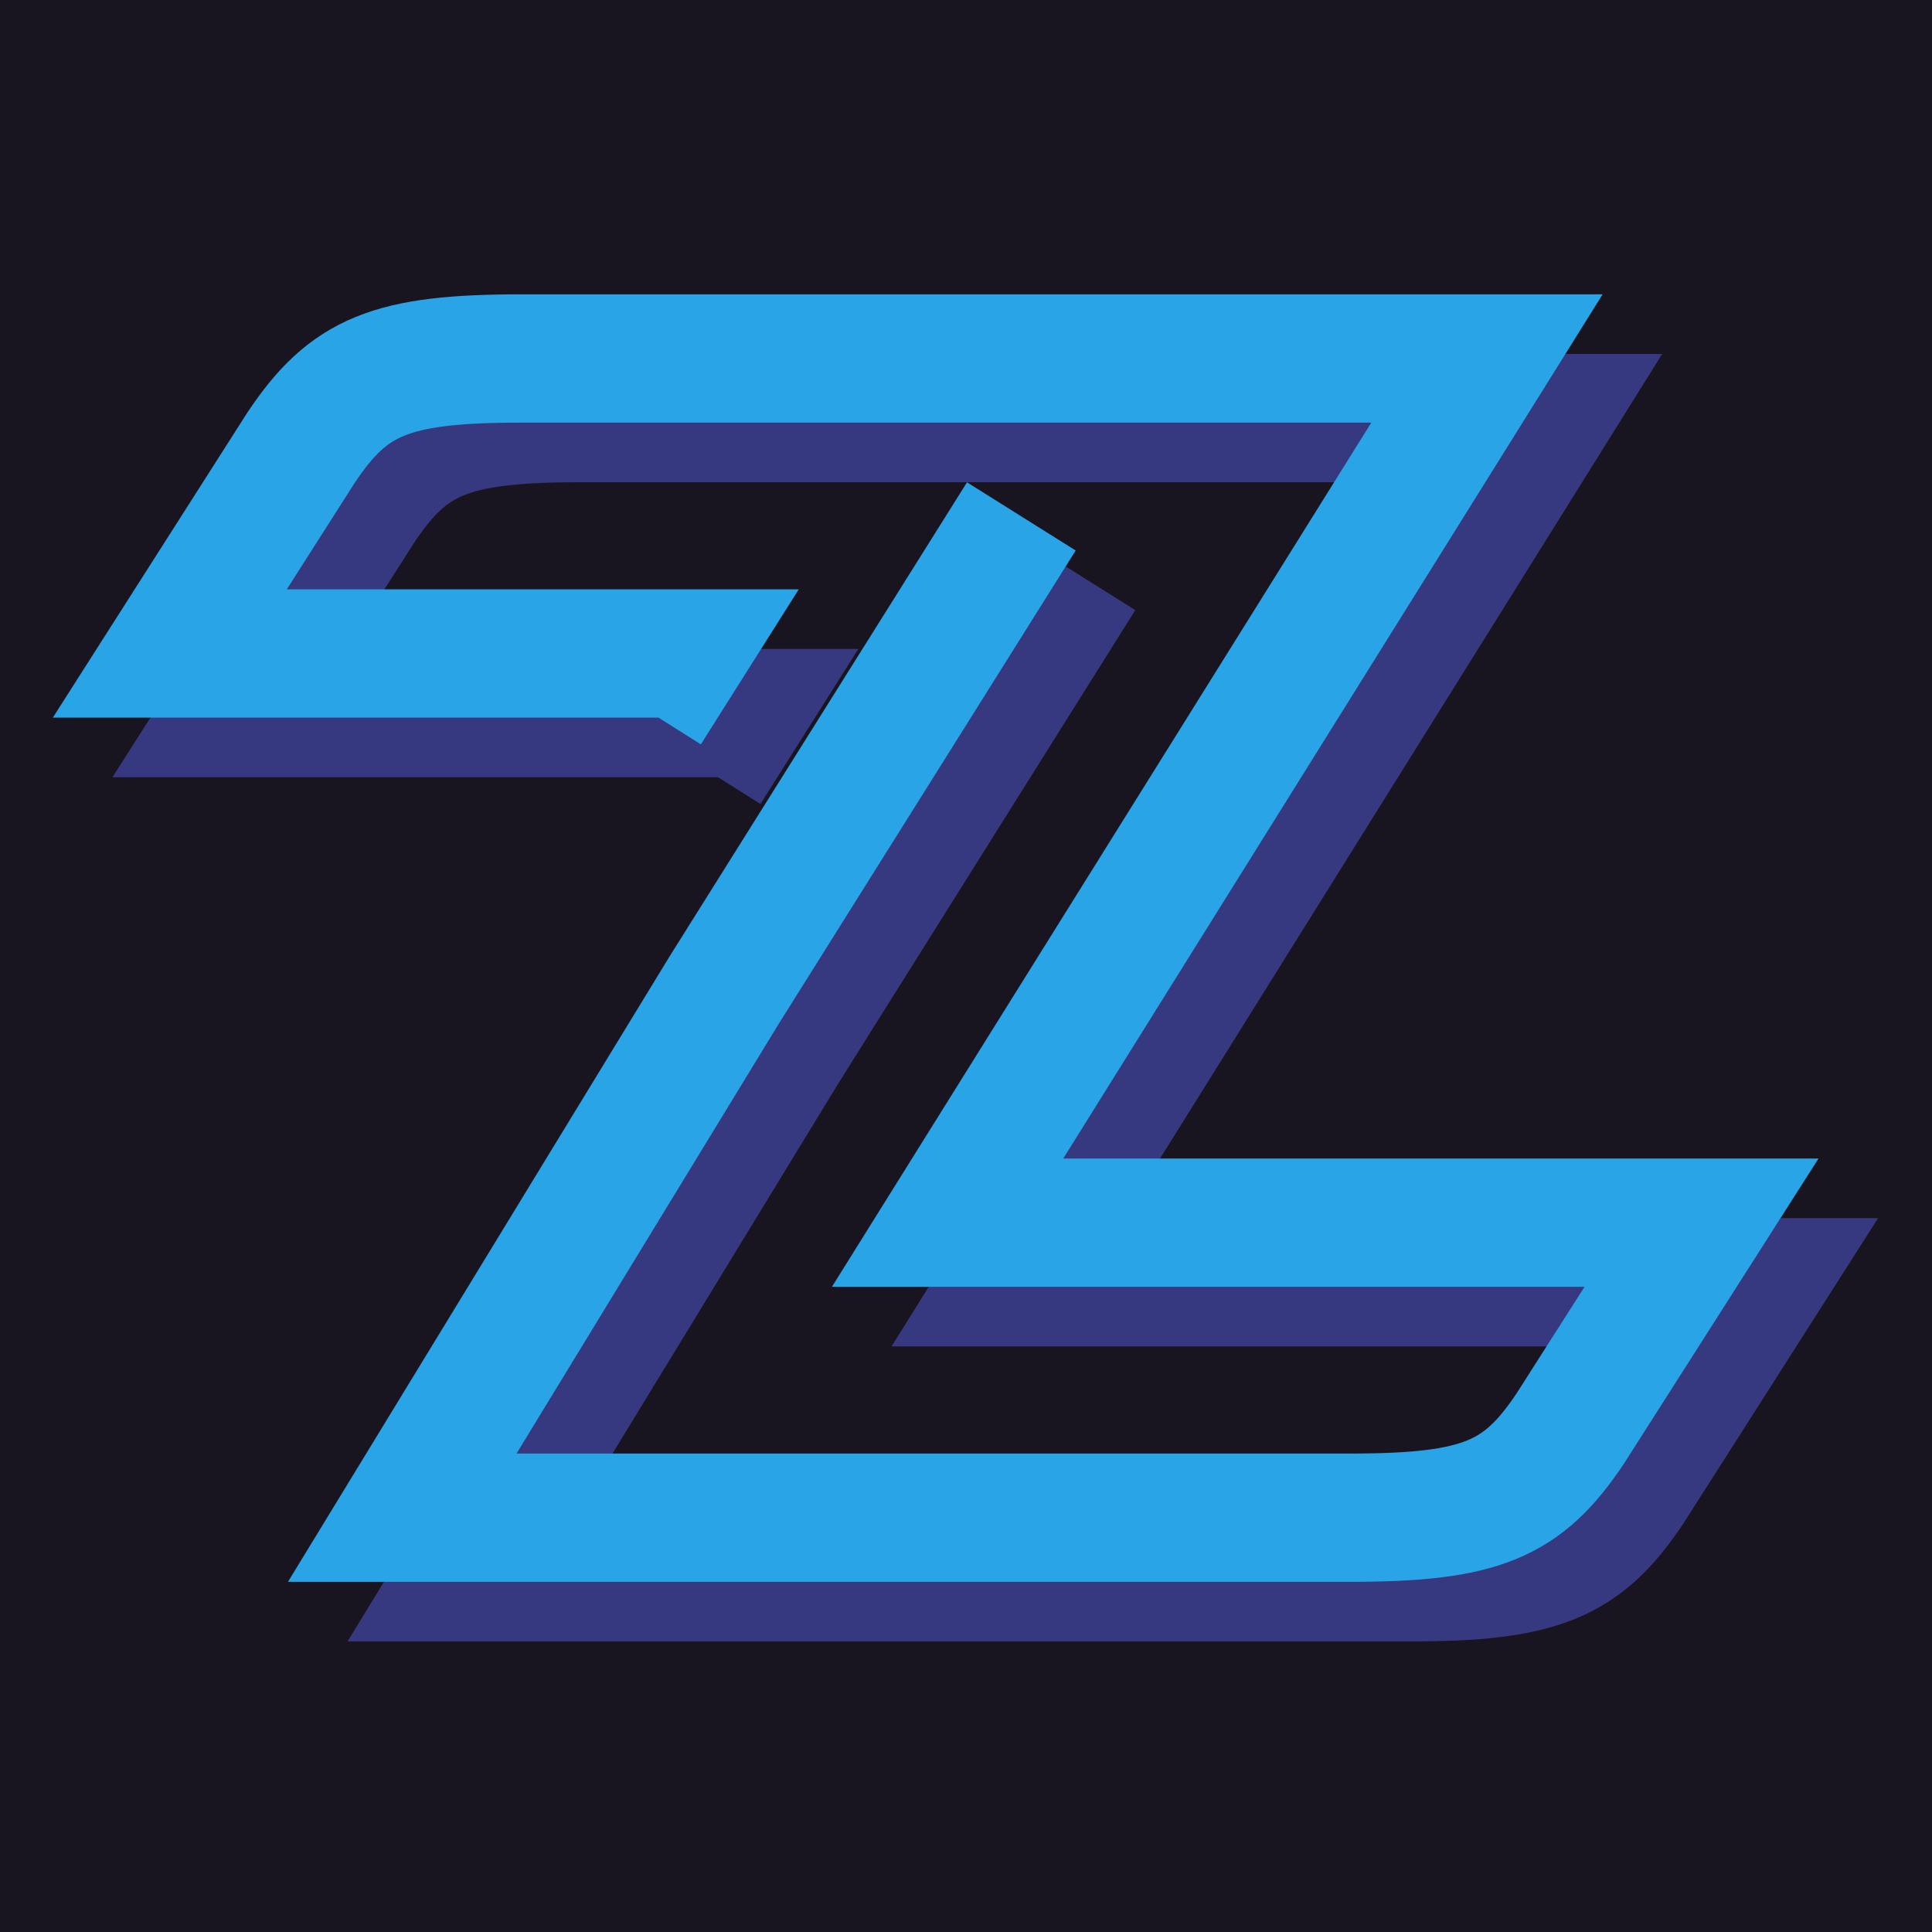
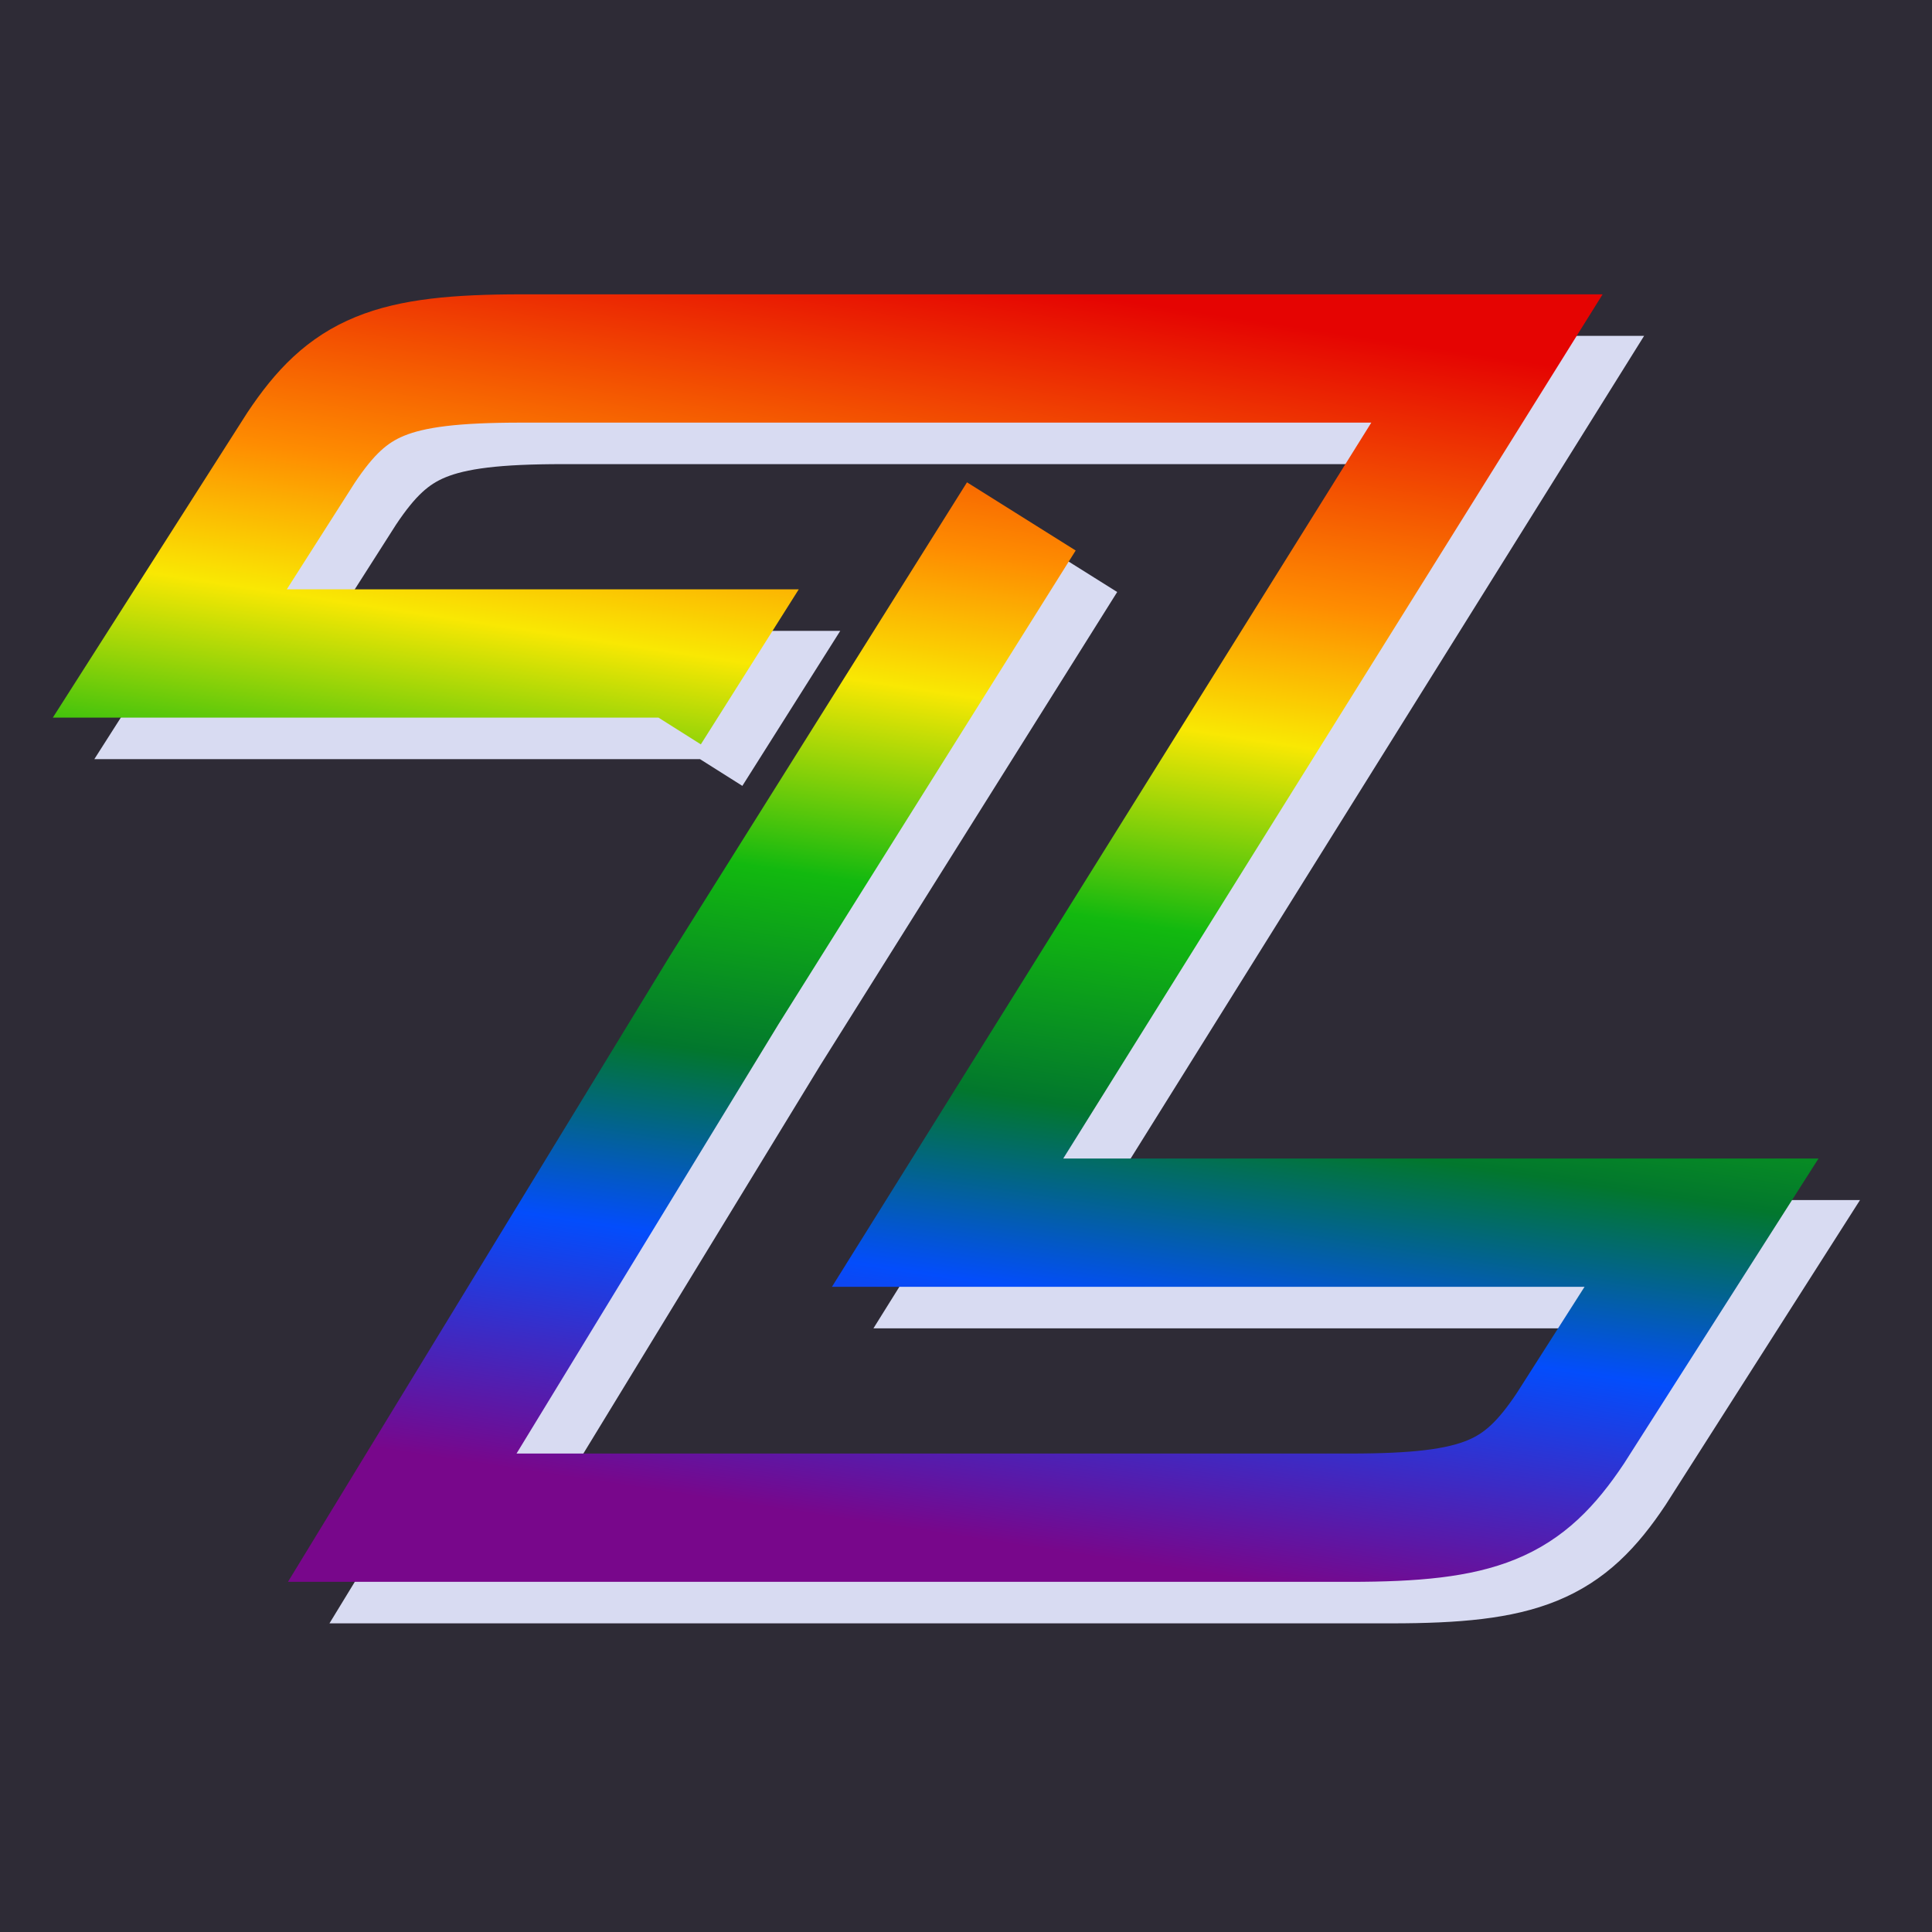
<svg xmlns="http://www.w3.org/2000/svg" width="512" height="512" viewBox="0 0 512 512" fill="none">
-   <rect width="512" height="512" fill="#181521" />
-   <path d="M187.152 203.983L196.628 188.978H60.795L95.543 134.486C108.179 115.533 119.235 110.795 153.983 110.795H312.719H409.856L338.385 225.306L266.914 339.817H466.716L431.968 394.308C419.333 413.262 408.276 418 373.528 418H122.394L207.685 278.218L260.202 194.506L286.46 152.65" stroke="#36397F" stroke-width="34" />
-   <path d="M171.357 188.188L180.834 173.183H45L79.748 118.692C92.384 99.738 103.44 95 138.188 95H296.924H394.061L322.59 209.511L251.12 324.022H450.922L416.174 378.513C403.538 397.467 392.482 402.205 357.734 402.205H106.599L191.89 262.423L244.407 178.711L270.666 136.856" stroke="#29A4E7" stroke-width="34" />
+   <rect width="512" height="512" fill="#2E2B36" />
+   <path d="M182.357 199.188L191.834 184.183H56L90.748 129.692C103.384 110.738 114.44 106 149.188 106H307.924H405.061L333.59 220.511L262.12 335.022H461.922L427.174 389.513C414.538 408.467 403.482 413.205 368.734 413.205H117.599L202.89 273.423L255.407 189.711L281.666 147.856" stroke="#D8DBF2" stroke-width="34" />
+   <path d="M171.357 188.188L180.834 173.183H45L79.748 118.692C92.384 99.738 103.44 95 138.188 95H296.924H394.061L322.59 209.511L251.12 324.022H450.922L416.174 378.513C403.538 397.467 392.482 402.205 357.734 402.205H106.599L191.89 262.423L244.407 178.711L270.666 136.856" stroke="url(#paint0_linear_995_1457)" stroke-width="34" />
+   <defs>
+     <linearGradient id="paint0_linear_995_1457" x1="399" y1="95" x2="349.145" y2="424.279" gradientUnits="userSpaceOnUse">
+       <stop stop-color="#E50402" />
+       <stop offset="0.216" stop-color="#FE8C01" />
+       <stop offset="0.33" stop-color="#F9E803" />
+       <stop offset="0.489" stop-color="#12B90F" />
+       <stop offset="0.64" stop-color="#02772D" />
+       <stop offset="0.789" stop-color="#034DFC" />
+       <stop offset="0.992" stop-color="#78078B" />
+     </linearGradient>
+   </defs>
</svg>
